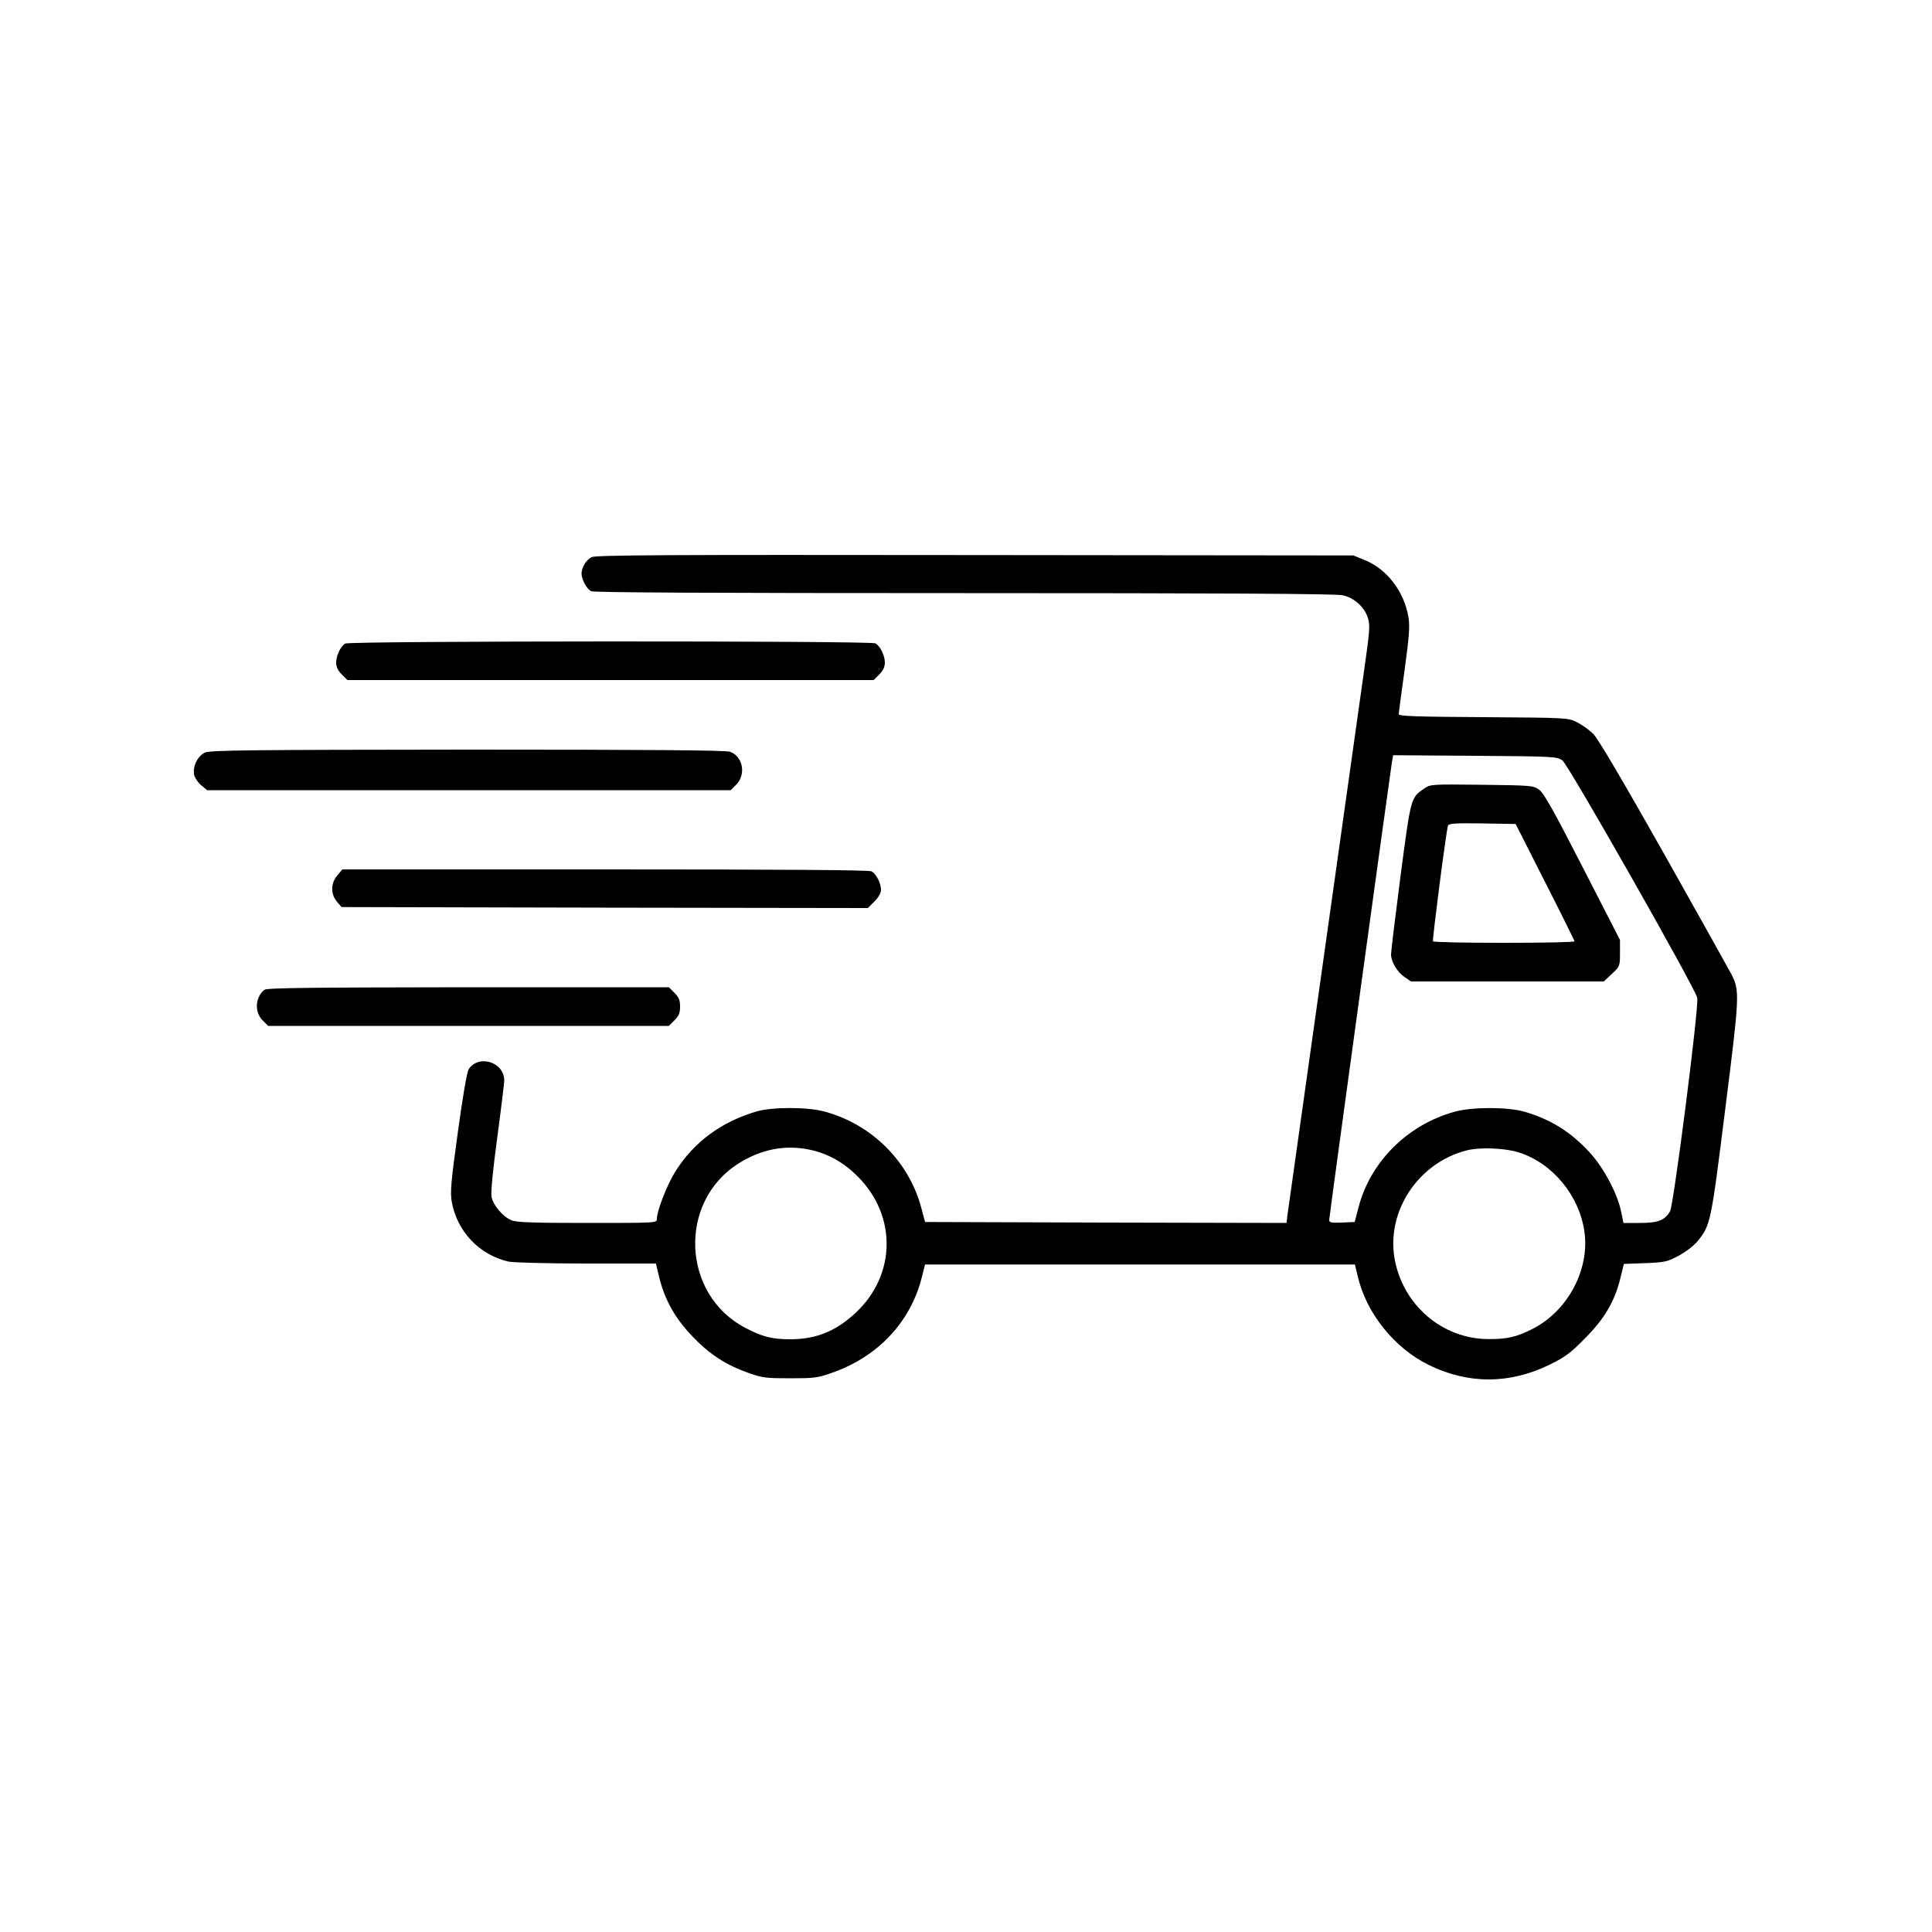
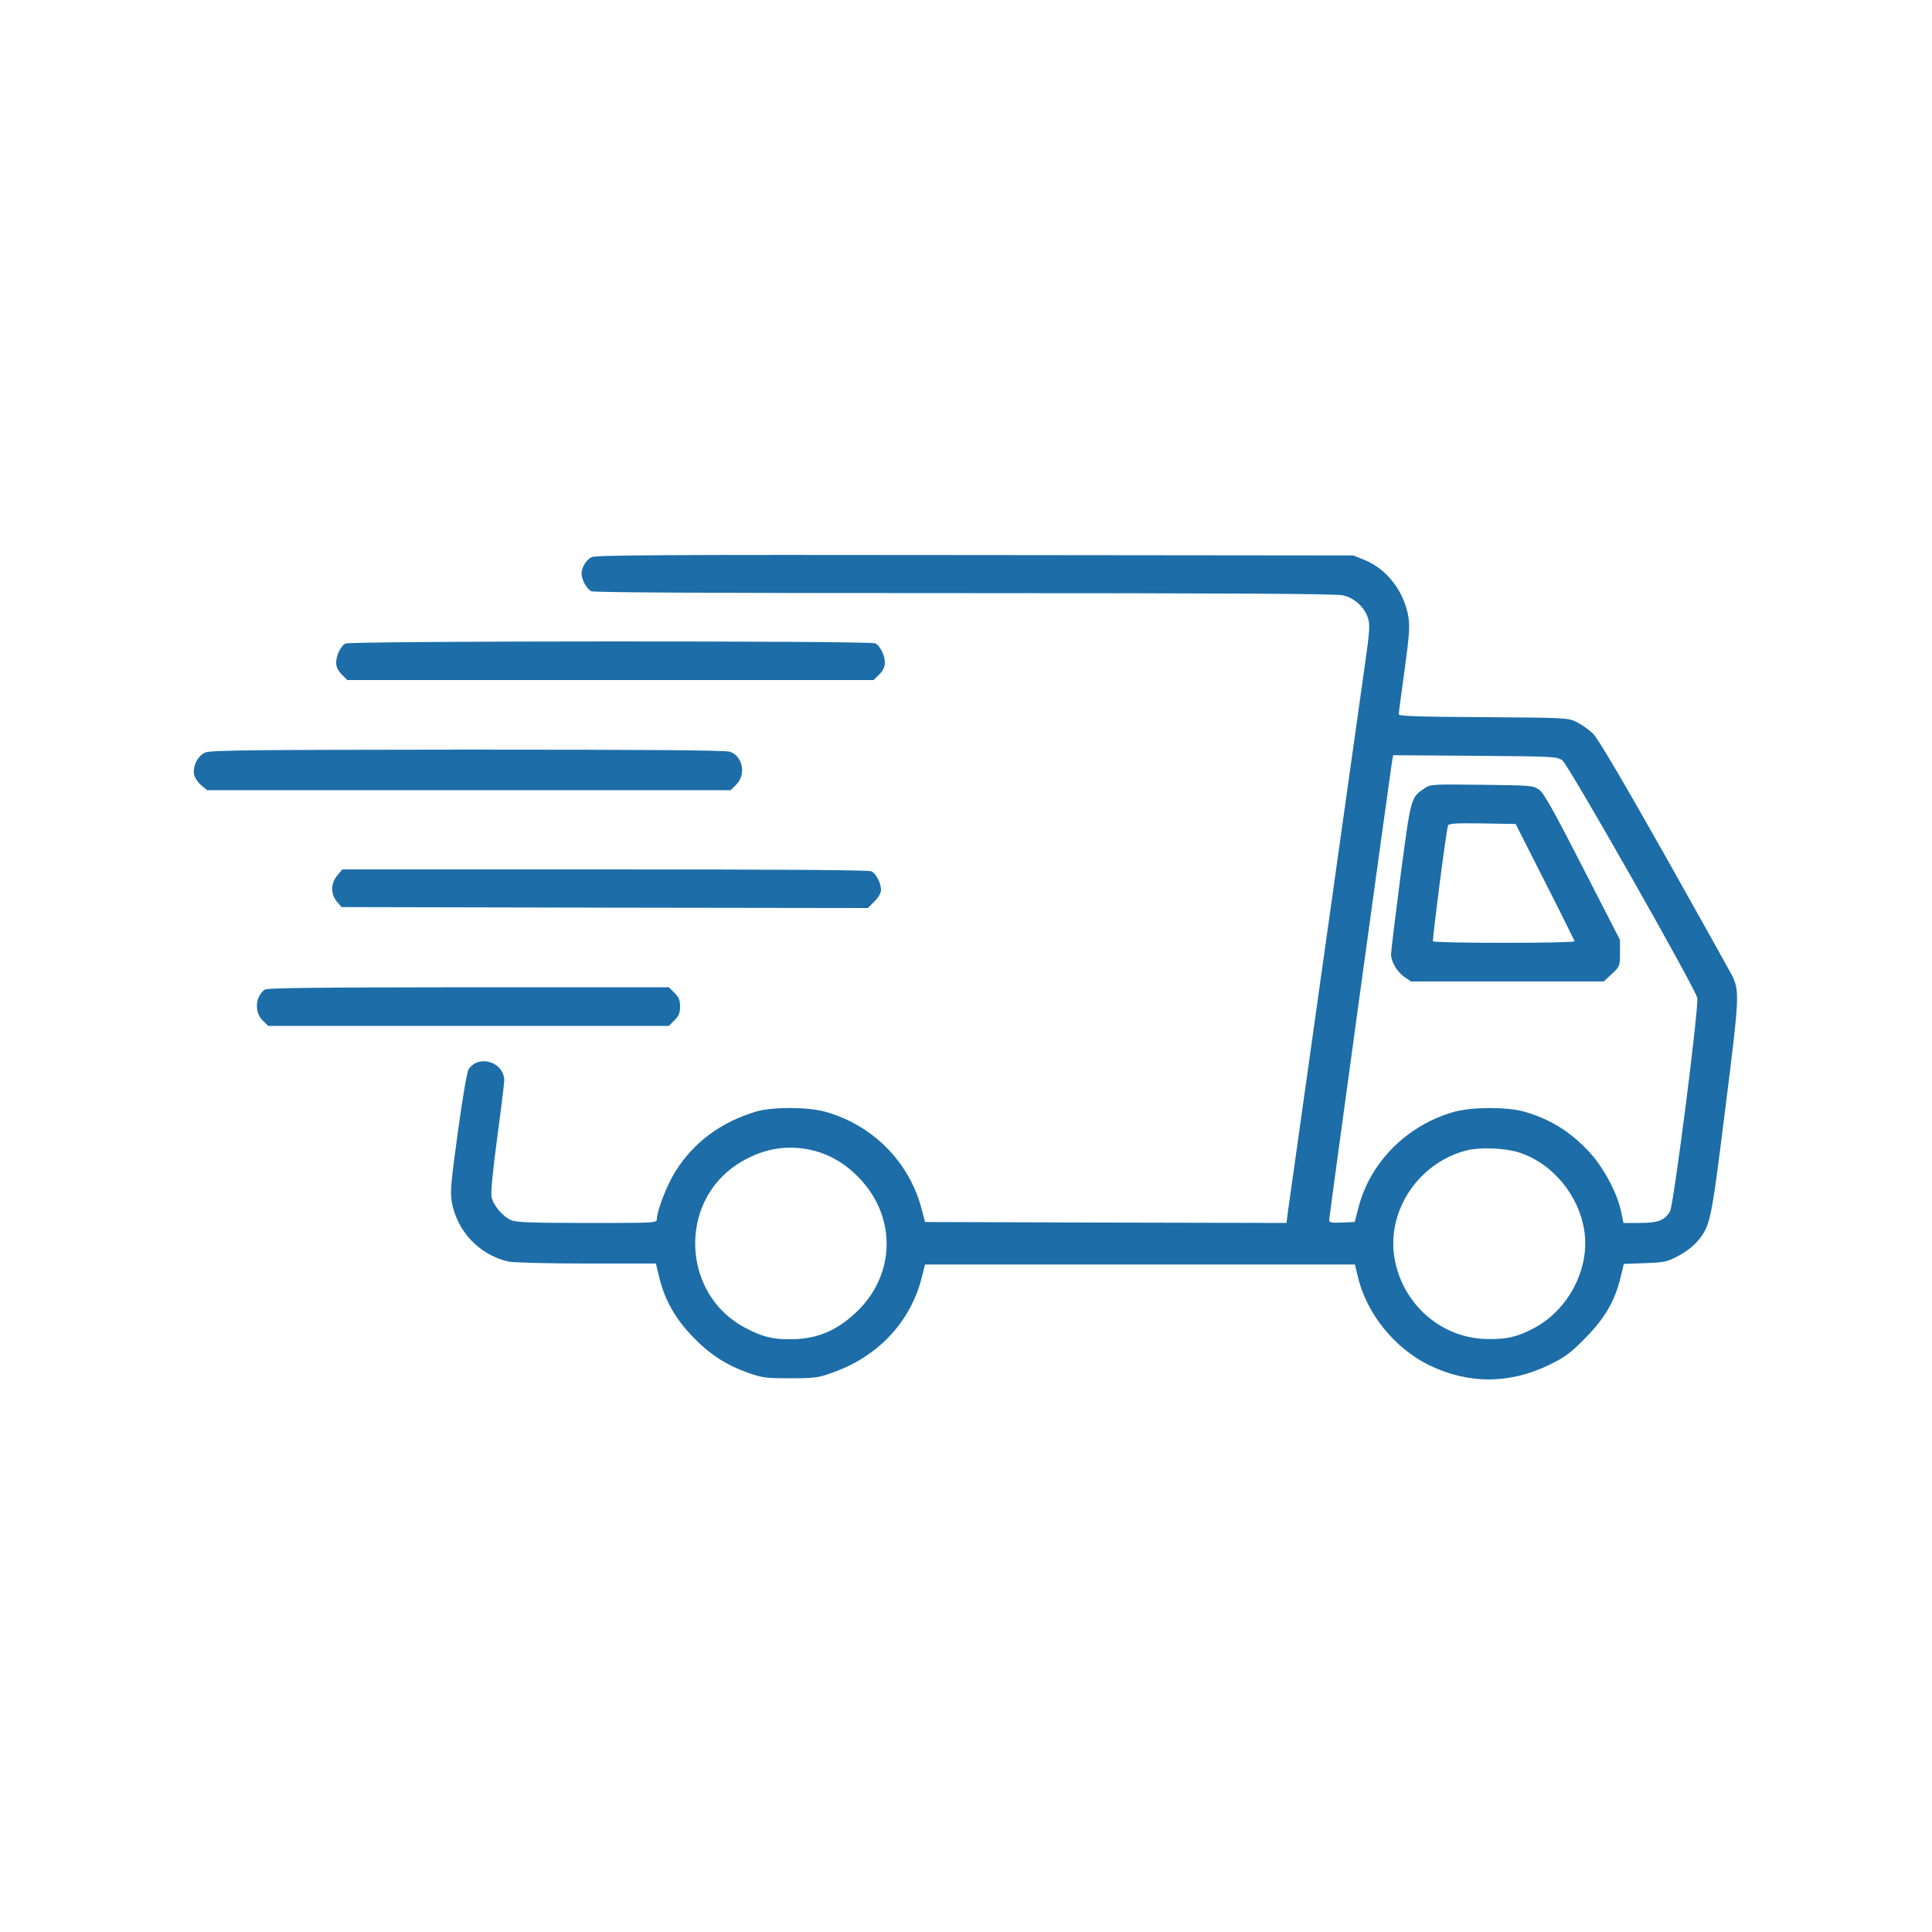
<svg xmlns="http://www.w3.org/2000/svg" version="1.0" width="1000pt" height="1000pt" viewBox="0 0 1000 1000" preserveAspectRatio="xMidYMid meet">
-   <g transform="translate(0,1000) scale(0.1,-0.1)" fill="#000000" stroke="none">
+   <g transform="translate(0,1000) scale(0.1,-0.1)" fill="#1c6da8" stroke="none">
    <path d="M3061 7116 c-28 -16 -50 -52 -51 -84 0 -31 26 -79 49 -92 13 -7 639 -10 1930 -10 1312 0 1926 -3 1960 -11 61 -13 115 -62 132 -120 11 -34 8 -70 -18 -252 -75 -532 -394 -2797 -399 -2835 l-5 -42 -936 2 -935 3 -18 68 c-63 243 -255 436 -500 503 -89 25 -273 25 -355 1 -182 -54 -325 -159 -420 -312 -43 -68 -95 -203 -95 -244 0 -21 -2 -21 -360 -21 -280 0 -368 3 -393 14 -44 18 -95 78 -103 122 -4 23 7 138 30 308 20 149 36 281 36 294 -1 95 -132 136 -184 58 -9 -14 -31 -141 -56 -325 -36 -259 -40 -310 -32 -360 27 -154 142 -276 294 -311 24 -5 202 -10 403 -10 l360 0 17 -71 c28 -115 81 -211 170 -304 89 -94 175 -150 294 -192 71 -25 92 -27 214 -27 122 0 143 2 215 28 237 82 406 261 465 490 l18 71 1113 0 1112 0 14 -58 c43 -191 188 -373 368 -462 204 -100 418 -100 625 1 81 40 109 60 185 138 101 102 153 190 183 314 l17 70 110 4 c102 4 115 7 173 38 36 19 79 52 98 75 68 83 70 95 144 686 74 586 75 610 33 694 -8 16 -164 295 -346 619 -218 386 -345 602 -370 627 -21 21 -59 48 -85 61 -47 23 -50 23 -484 26 -337 2 -438 5 -438 15 0 7 13 109 30 228 24 177 28 227 20 275 -22 132 -111 249 -228 296 l-57 23 -1960 2 c-1615 2 -1964 0 -1984 -11z m5026 -1052 c32 -24 688 -1179 698 -1229 9 -48 -122 -1072 -141 -1105 -28 -47 -63 -60 -157 -60 l-84 0 -13 63 c-20 92 -89 222 -160 300 -100 109 -203 173 -340 213 -88 25 -269 25 -360 0 -245 -67 -439 -261 -499 -498 l-19 -73 -66 -3 c-56 -2 -66 0 -66 14 0 17 315 2310 325 2372 l6 33 424 -3 c411 -3 424 -4 452 -24z m-3895 -2015 c91 -19 175 -65 247 -138 203 -202 200 -508 -8 -704 -103 -97 -206 -139 -341 -139 -94 0 -145 13 -232 59 -330 172 -350 653 -35 851 117 74 241 98 369 71z m3670 -14 c174 -56 312 -222 339 -410 28 -197 -87 -412 -270 -504 -80 -41 -132 -53 -226 -52 -240 0 -445 177 -487 418 -42 247 125 496 375 559 68 17 197 12 269 -11z" />
    <path d="M7371 5918 c-69 -47 -68 -44 -122 -453 -27 -208 -49 -390 -49 -405 0 -37 32 -92 70 -117 l33 -23 499 0 499 0 42 39 c41 39 42 40 42 108 l0 68 -194 378 c-150 293 -200 382 -225 400 -30 21 -40 22 -296 25 -263 3 -266 3 -299 -20z m626 -483 c84 -165 152 -303 153 -307 0 -5 -164 -8 -364 -8 -201 0 -367 3 -369 8 -4 8 69 578 78 599 3 11 42 13 177 11 l173 -3 152 -300z" />
    <path d="M1787 6669 c-24 -14 -47 -62 -47 -99 0 -21 9 -41 29 -61 l29 -29 1362 0 1362 0 29 29 c20 20 29 40 29 61 0 38 -24 86 -49 100 -27 14 -2719 13 -2744 -1z" />
    <path d="M1062 6105 c-39 -17 -66 -72 -57 -116 4 -16 20 -40 37 -54 l30 -25 1355 0 1355 0 29 29 c52 53 34 147 -33 170 -22 8 -436 11 -1357 11 -1126 -1 -1331 -3 -1359 -15z" />
    <path d="M1746 5469 c-35 -41 -35 -97 -2 -136 l24 -28 1362 -3 1362 -2 34 34 c22 22 34 44 34 60 0 35 -25 83 -49 96 -13 7 -466 10 -1379 10 l-1360 0 -26 -31z" />
    <path d="M1369 4877 c-48 -37 -53 -115 -10 -158 l29 -29 1037 0 1037 0 29 29 c23 23 29 38 29 71 0 33 -6 48 -29 71 l-29 29 -1039 0 c-800 -1 -1042 -3 -1054 -13z" />
  </g>
</svg>
